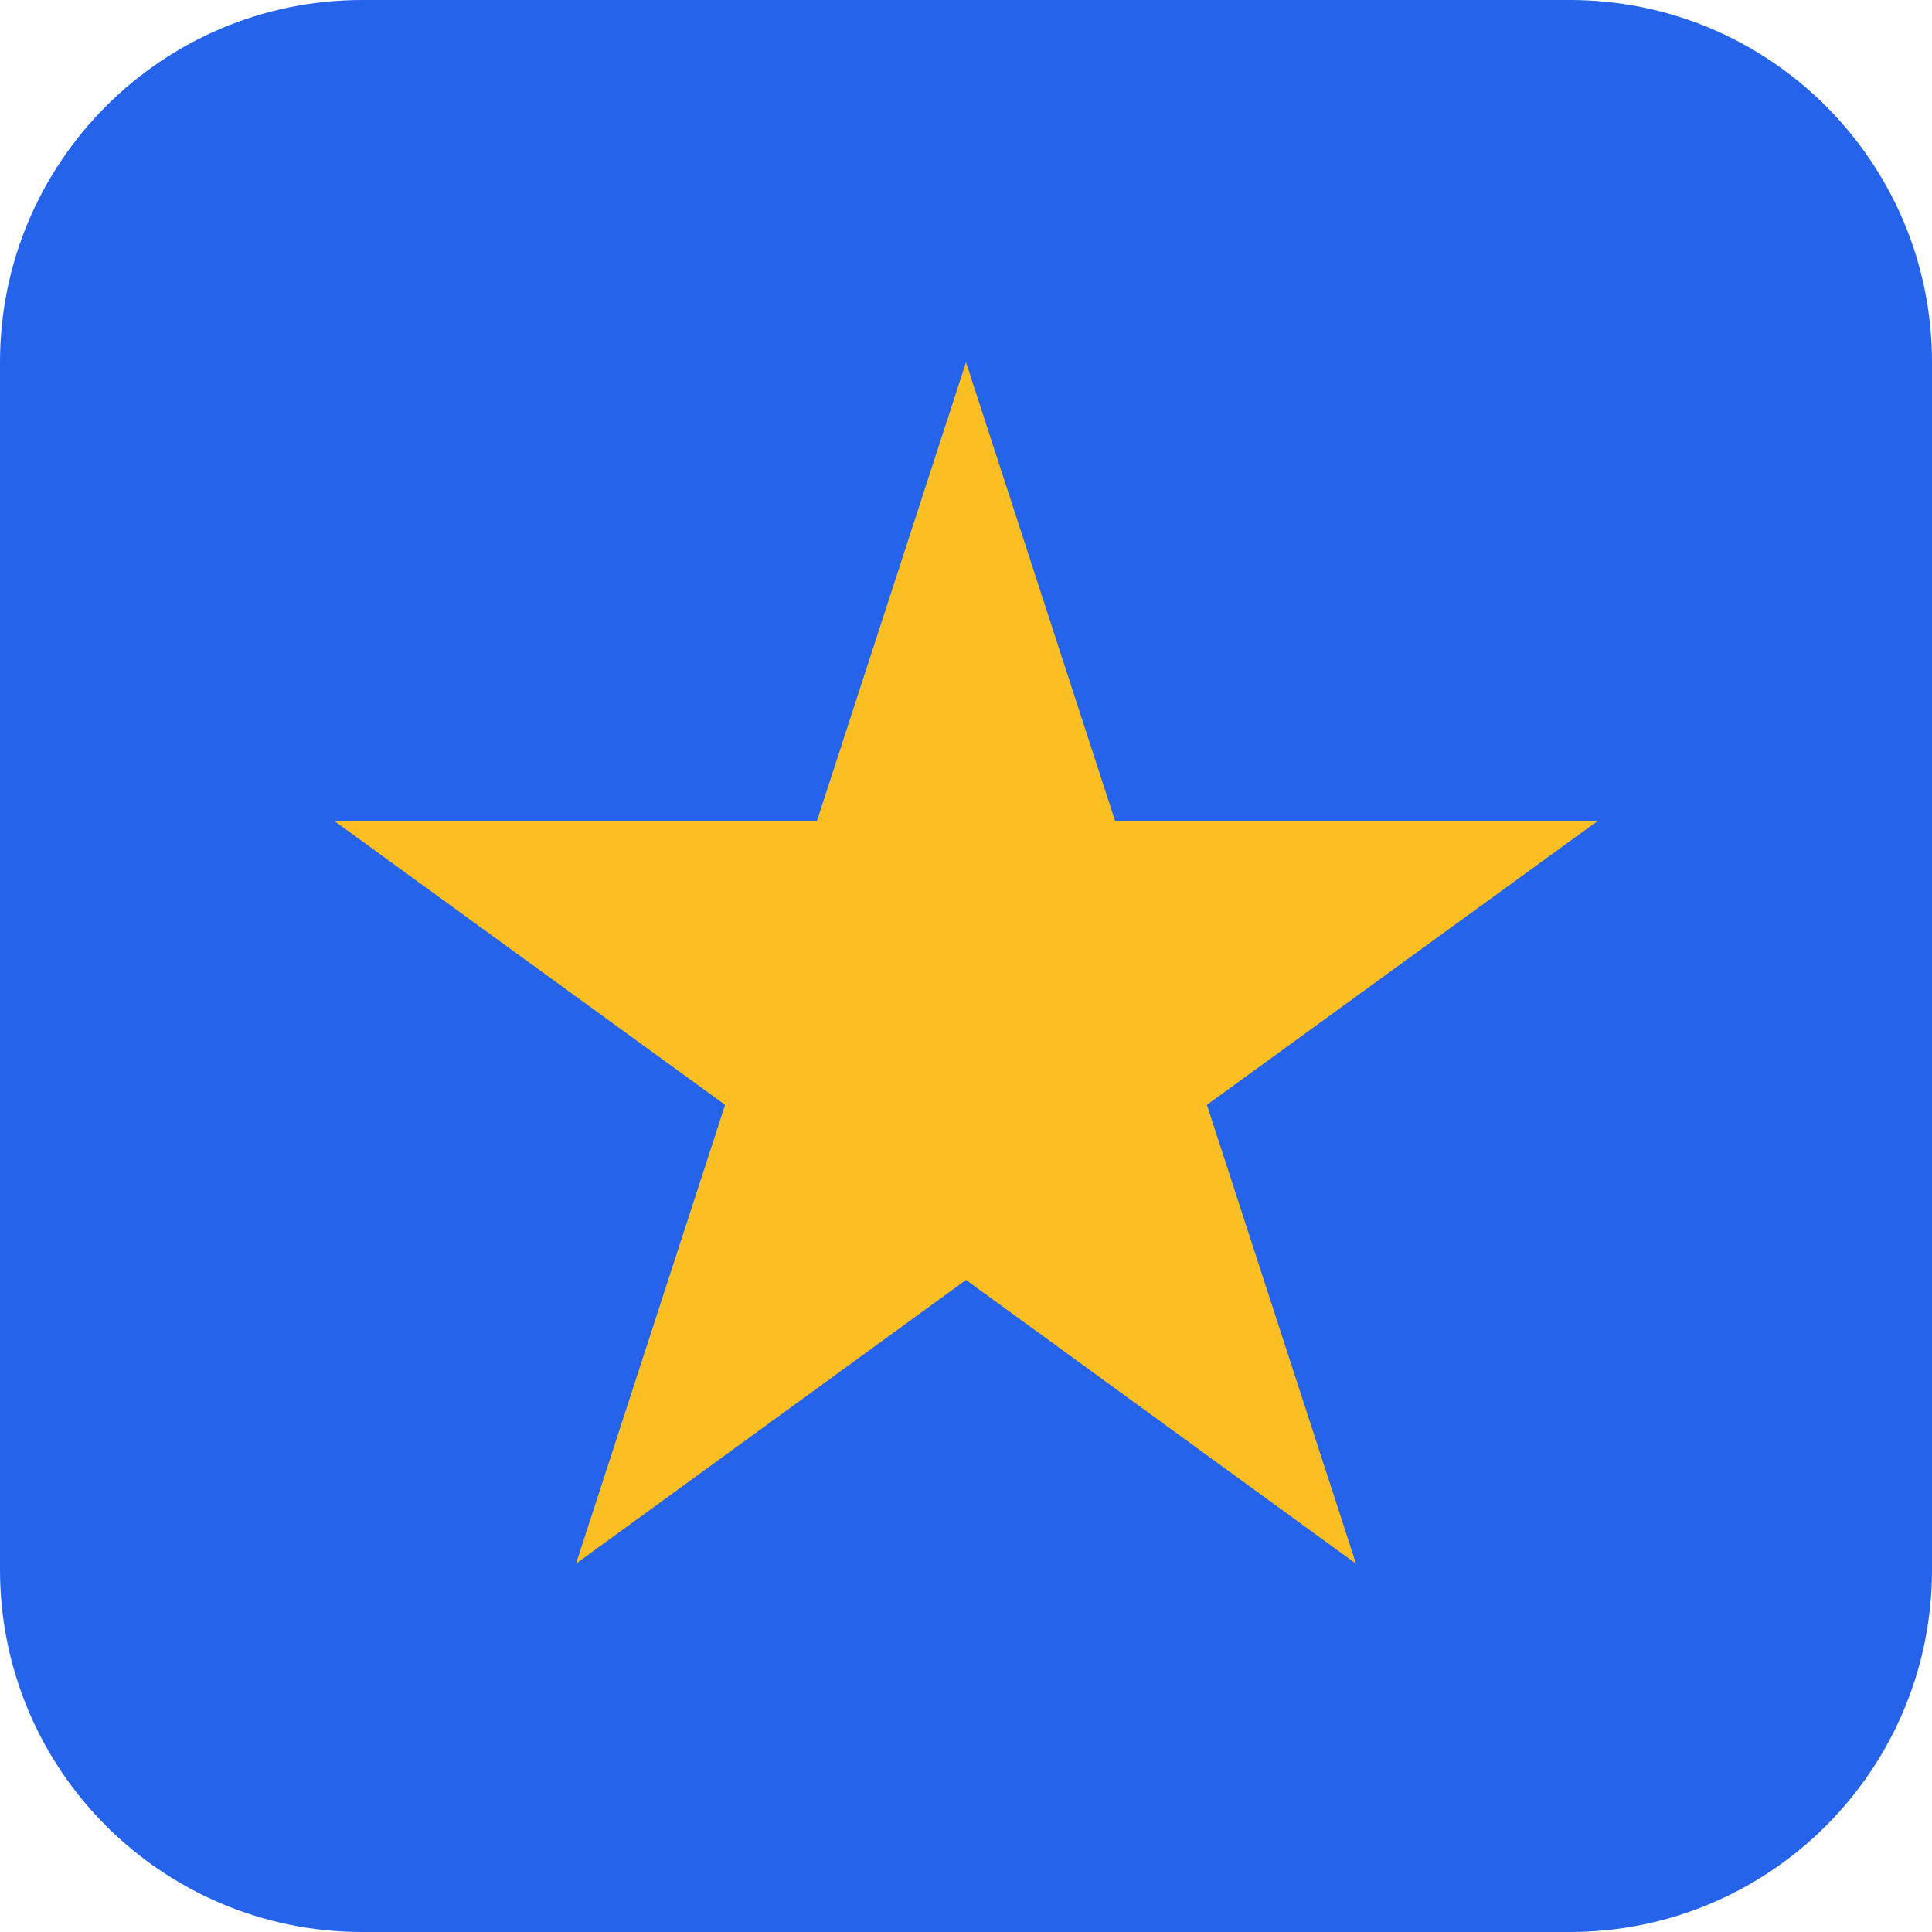
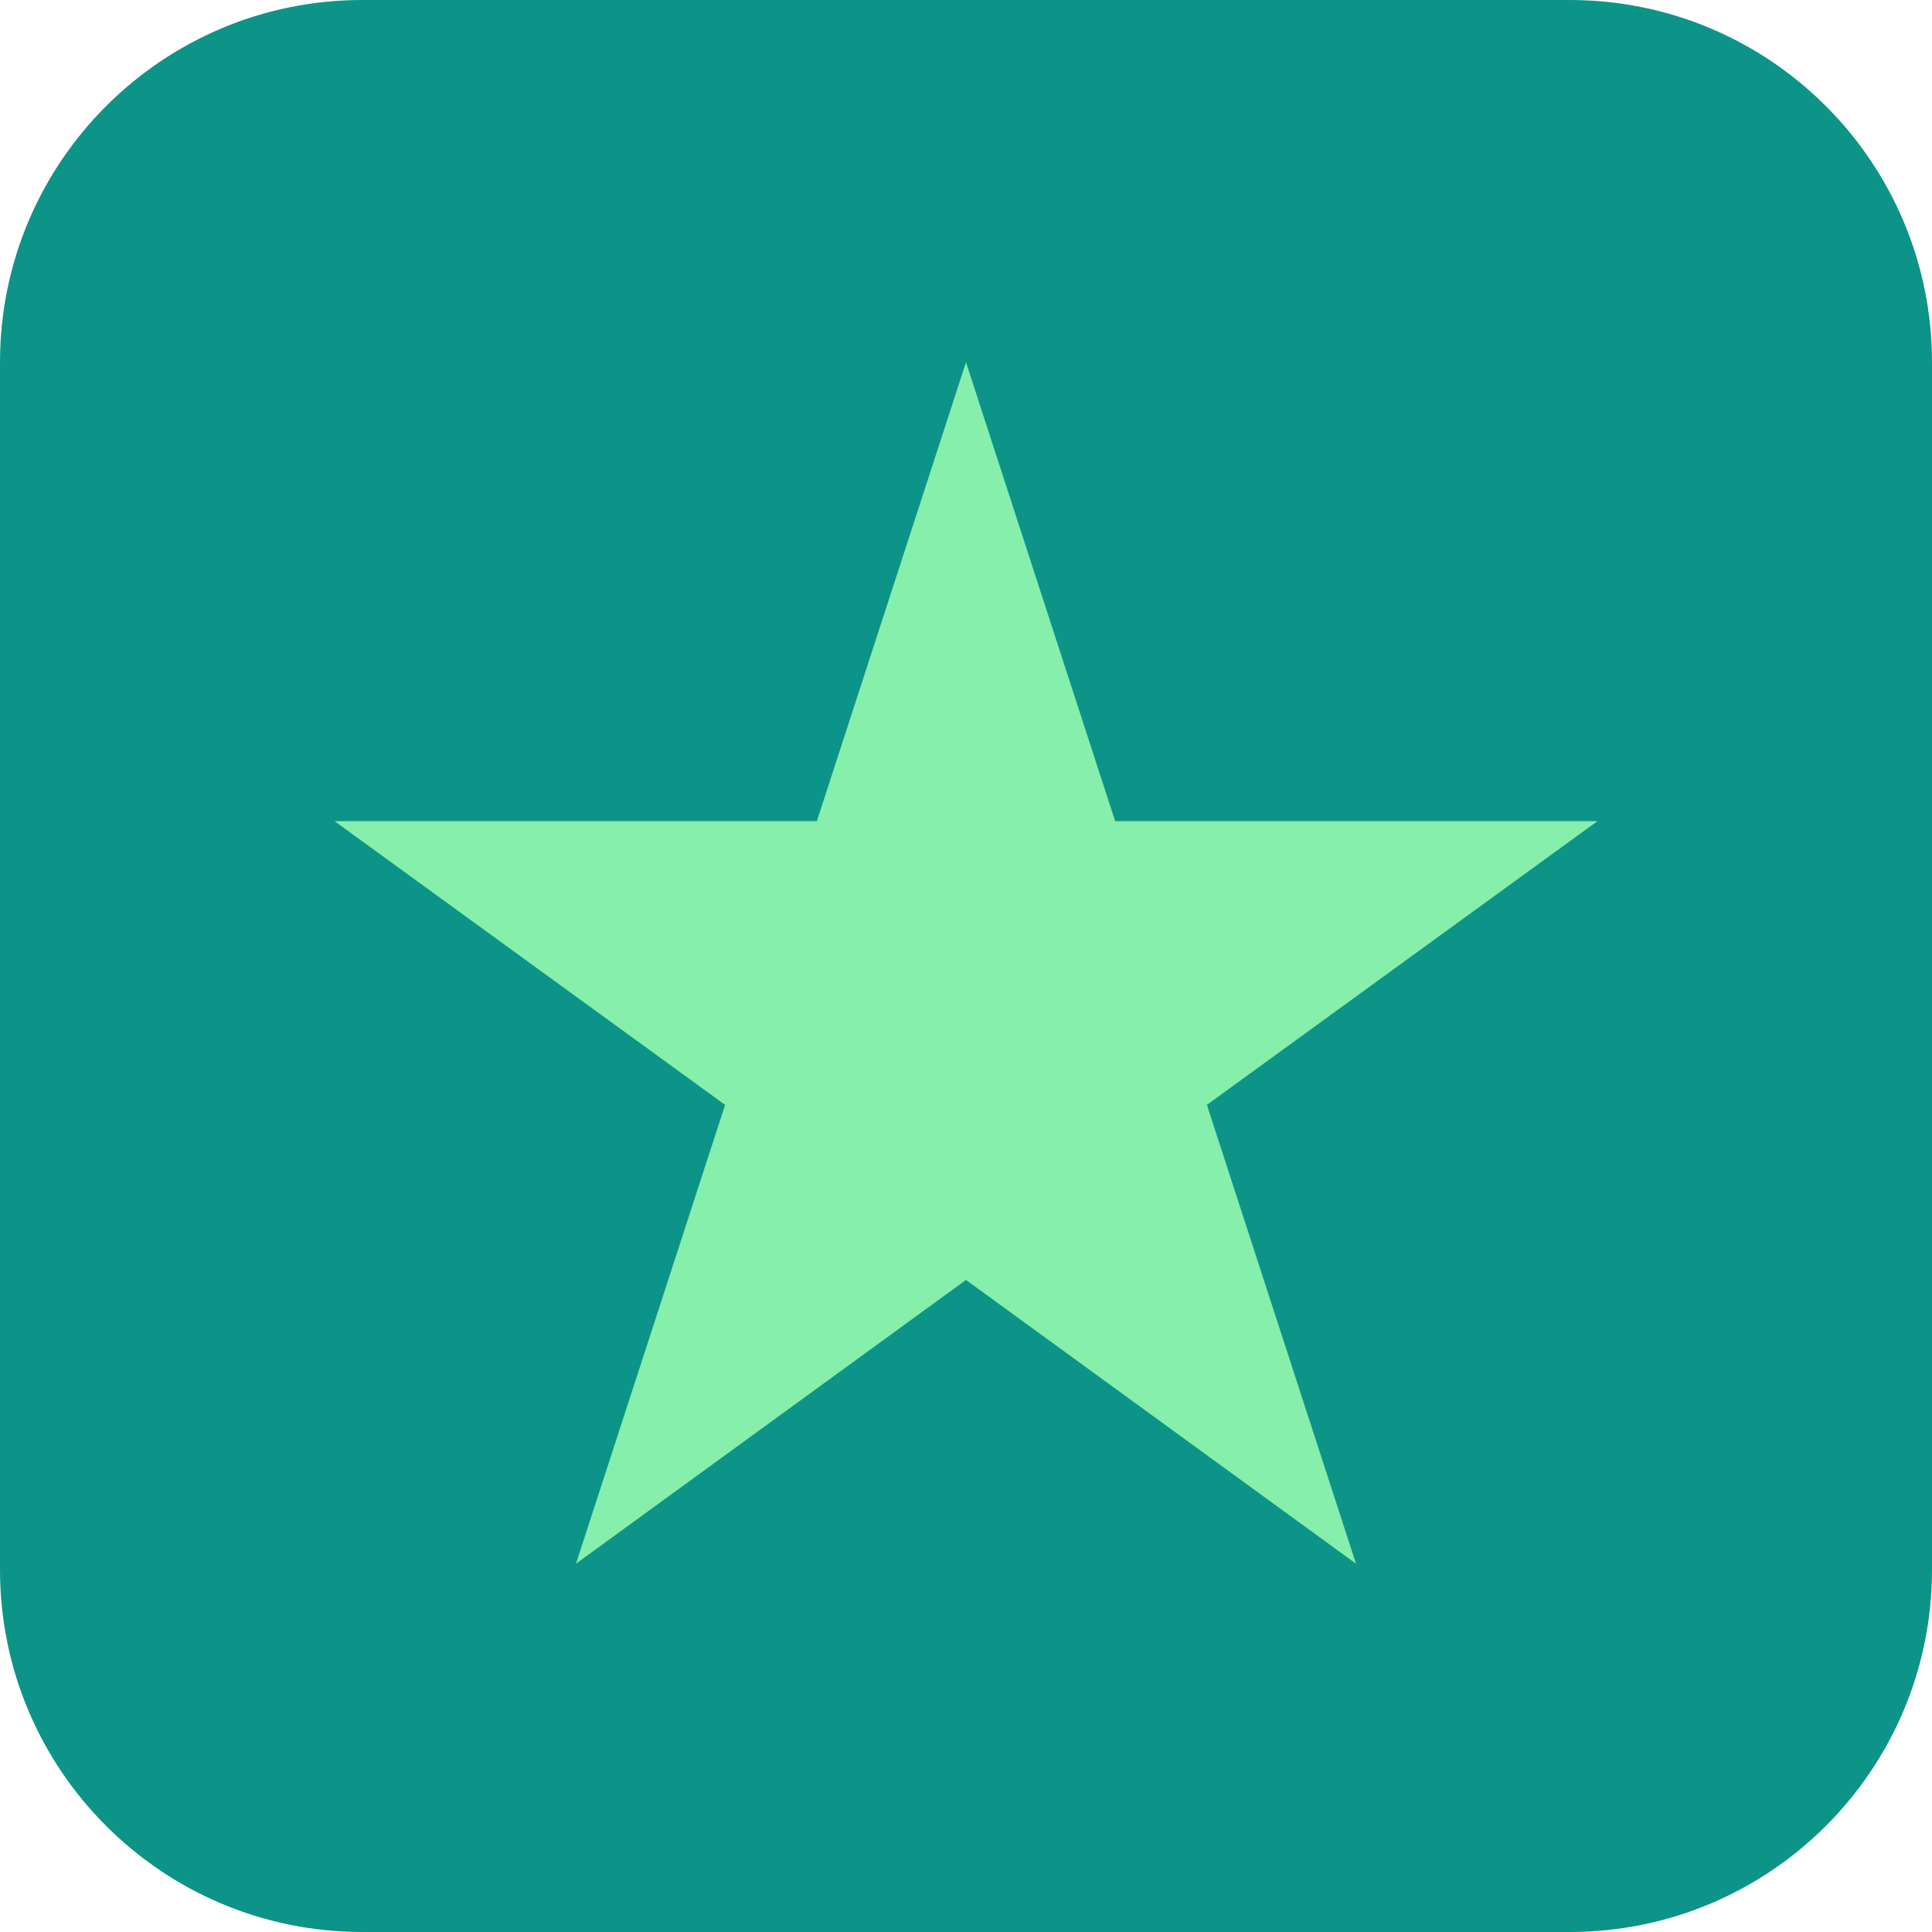
<svg xmlns="http://www.w3.org/2000/svg" viewBox="0 0 32 32" fill="none">
-   <rect width="32" height="32" rx="6" fill="#2563eb" />
-   <path d="M16 6l2.47 7.6h7.99l-6.47 4.7 2.47 7.6L16 21.2l-6.46 4.7 2.47-7.6-6.47-4.7h7.99L16 6z" fill="#fbbf24" />
+   <rect width="32" height="32" rx="6" fill="#0d9488" />
+   <path d="M16 6l2.47 7.6h7.99l-6.47 4.7 2.47 7.6L16 21.2l-6.46 4.7 2.47-7.6-6.47-4.7h7.99L16 6z" fill="#86efac" />
</svg>
